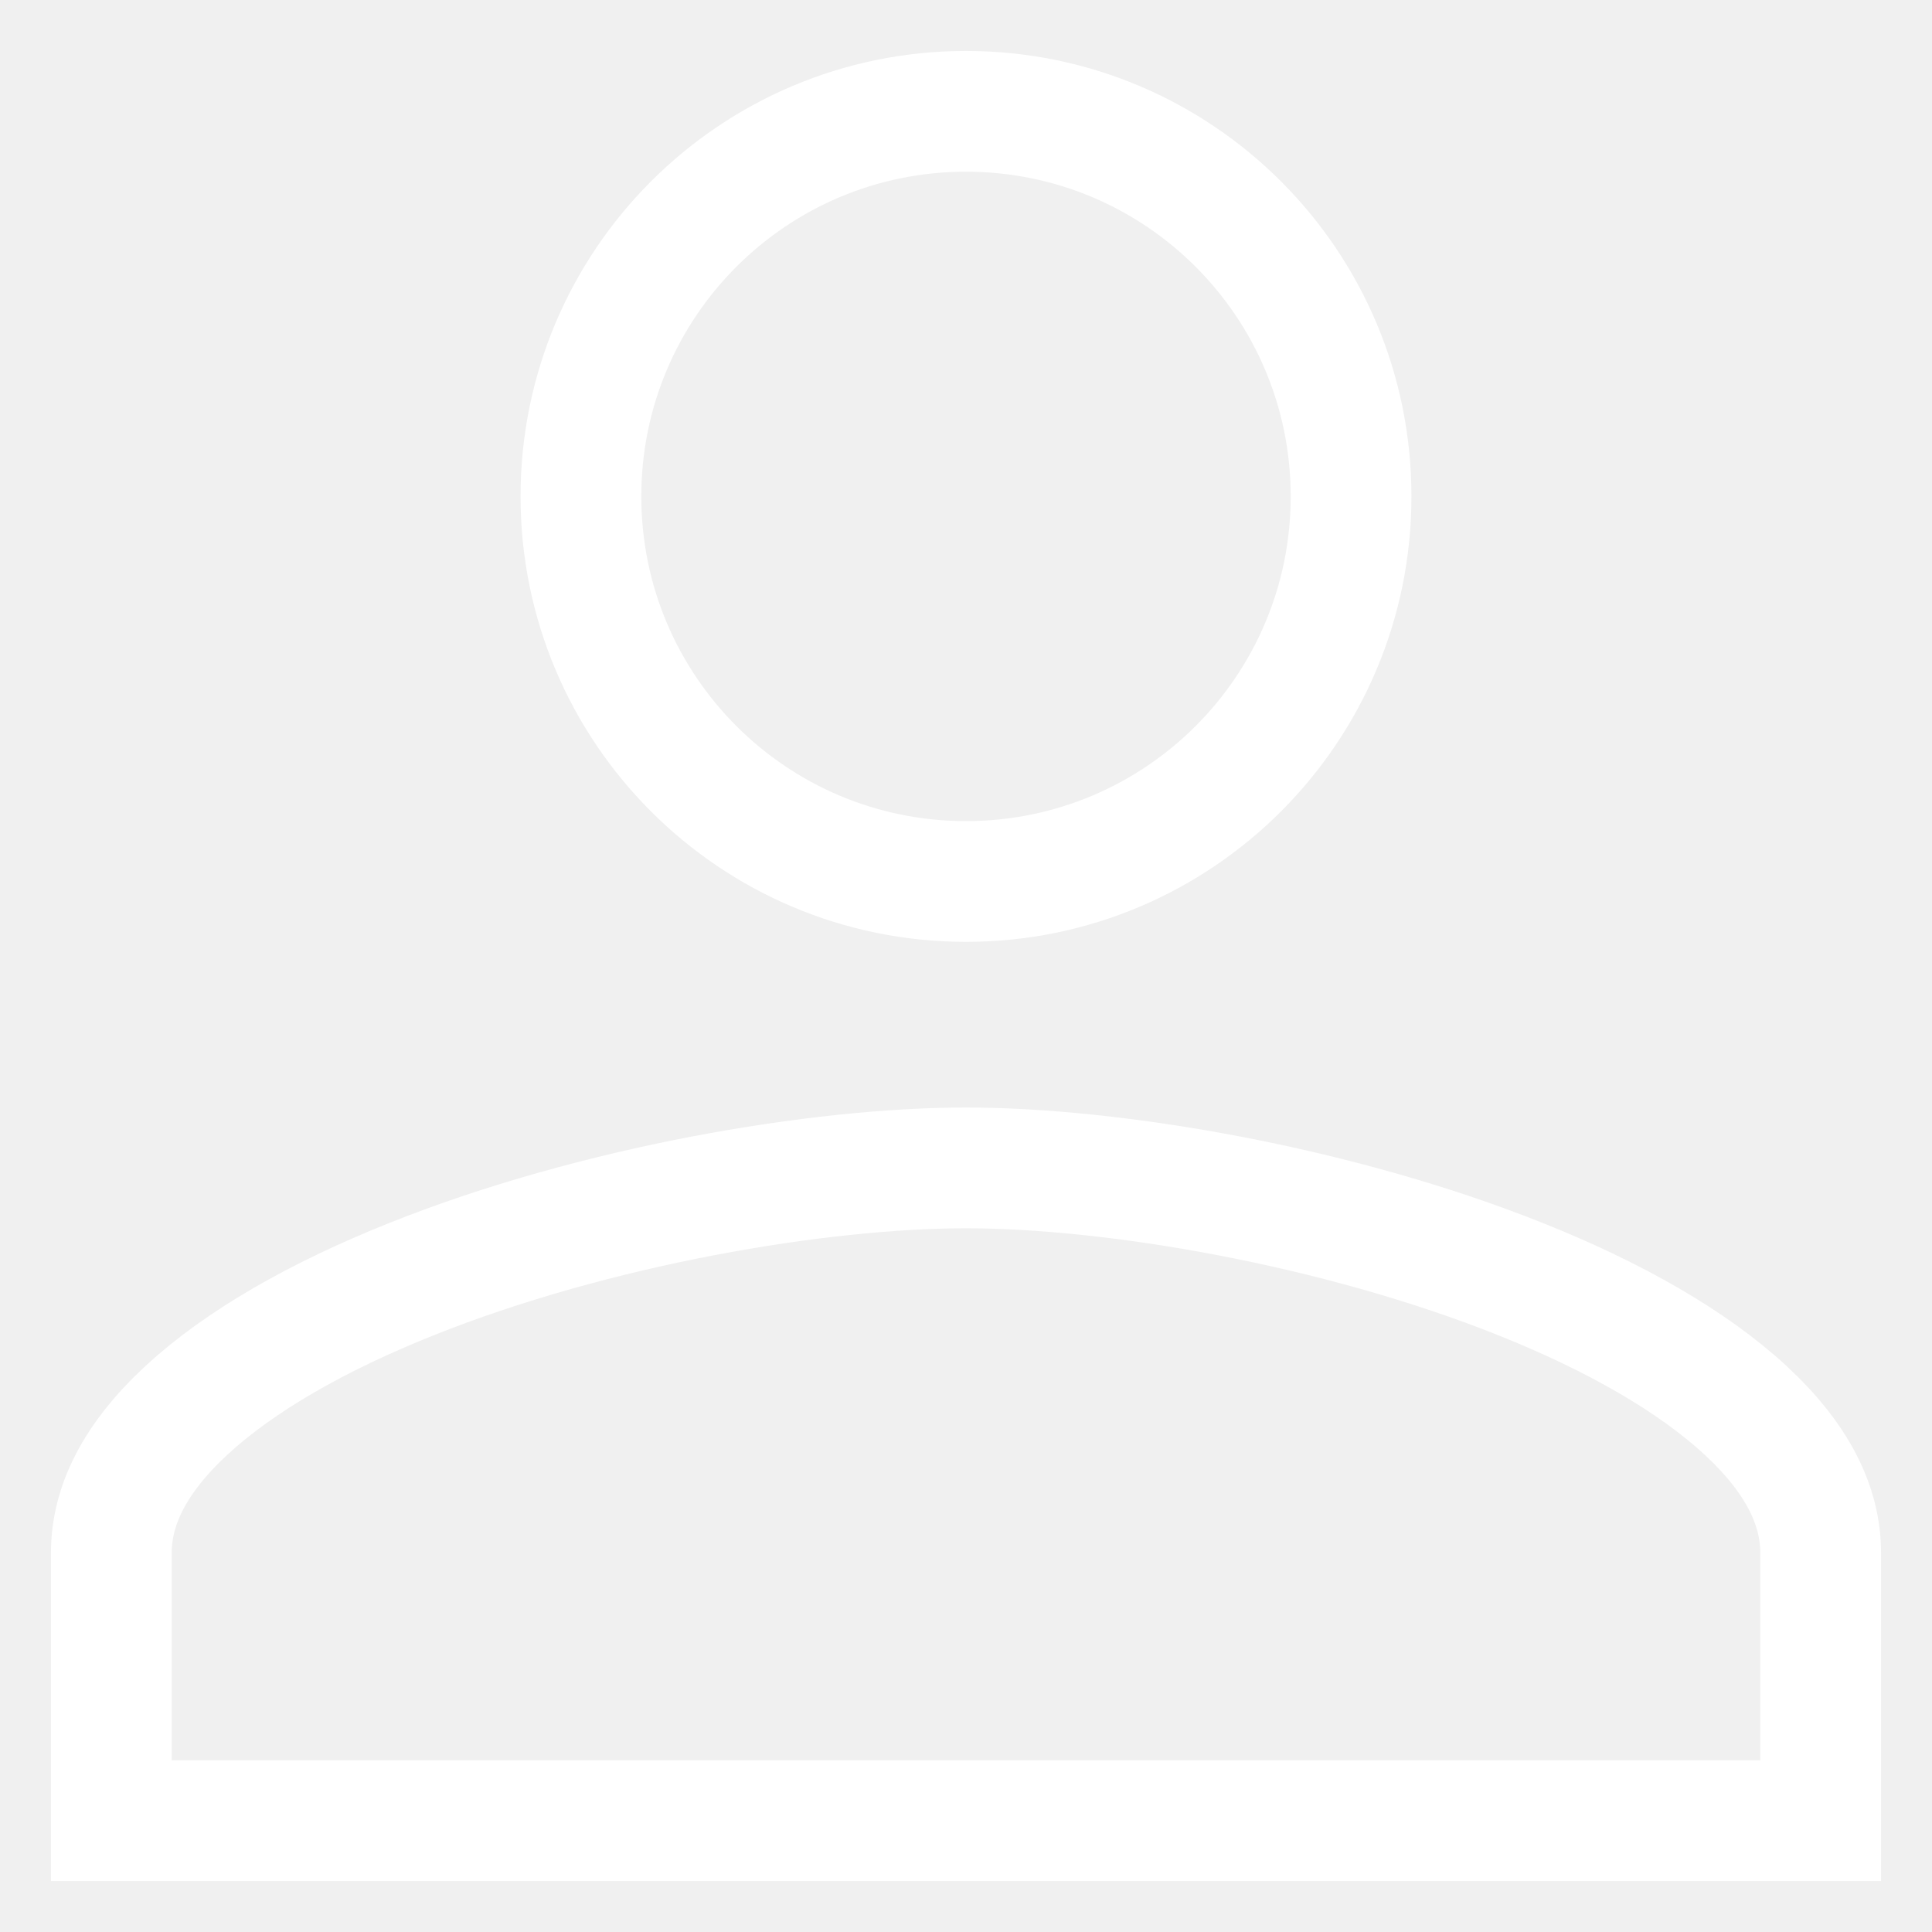
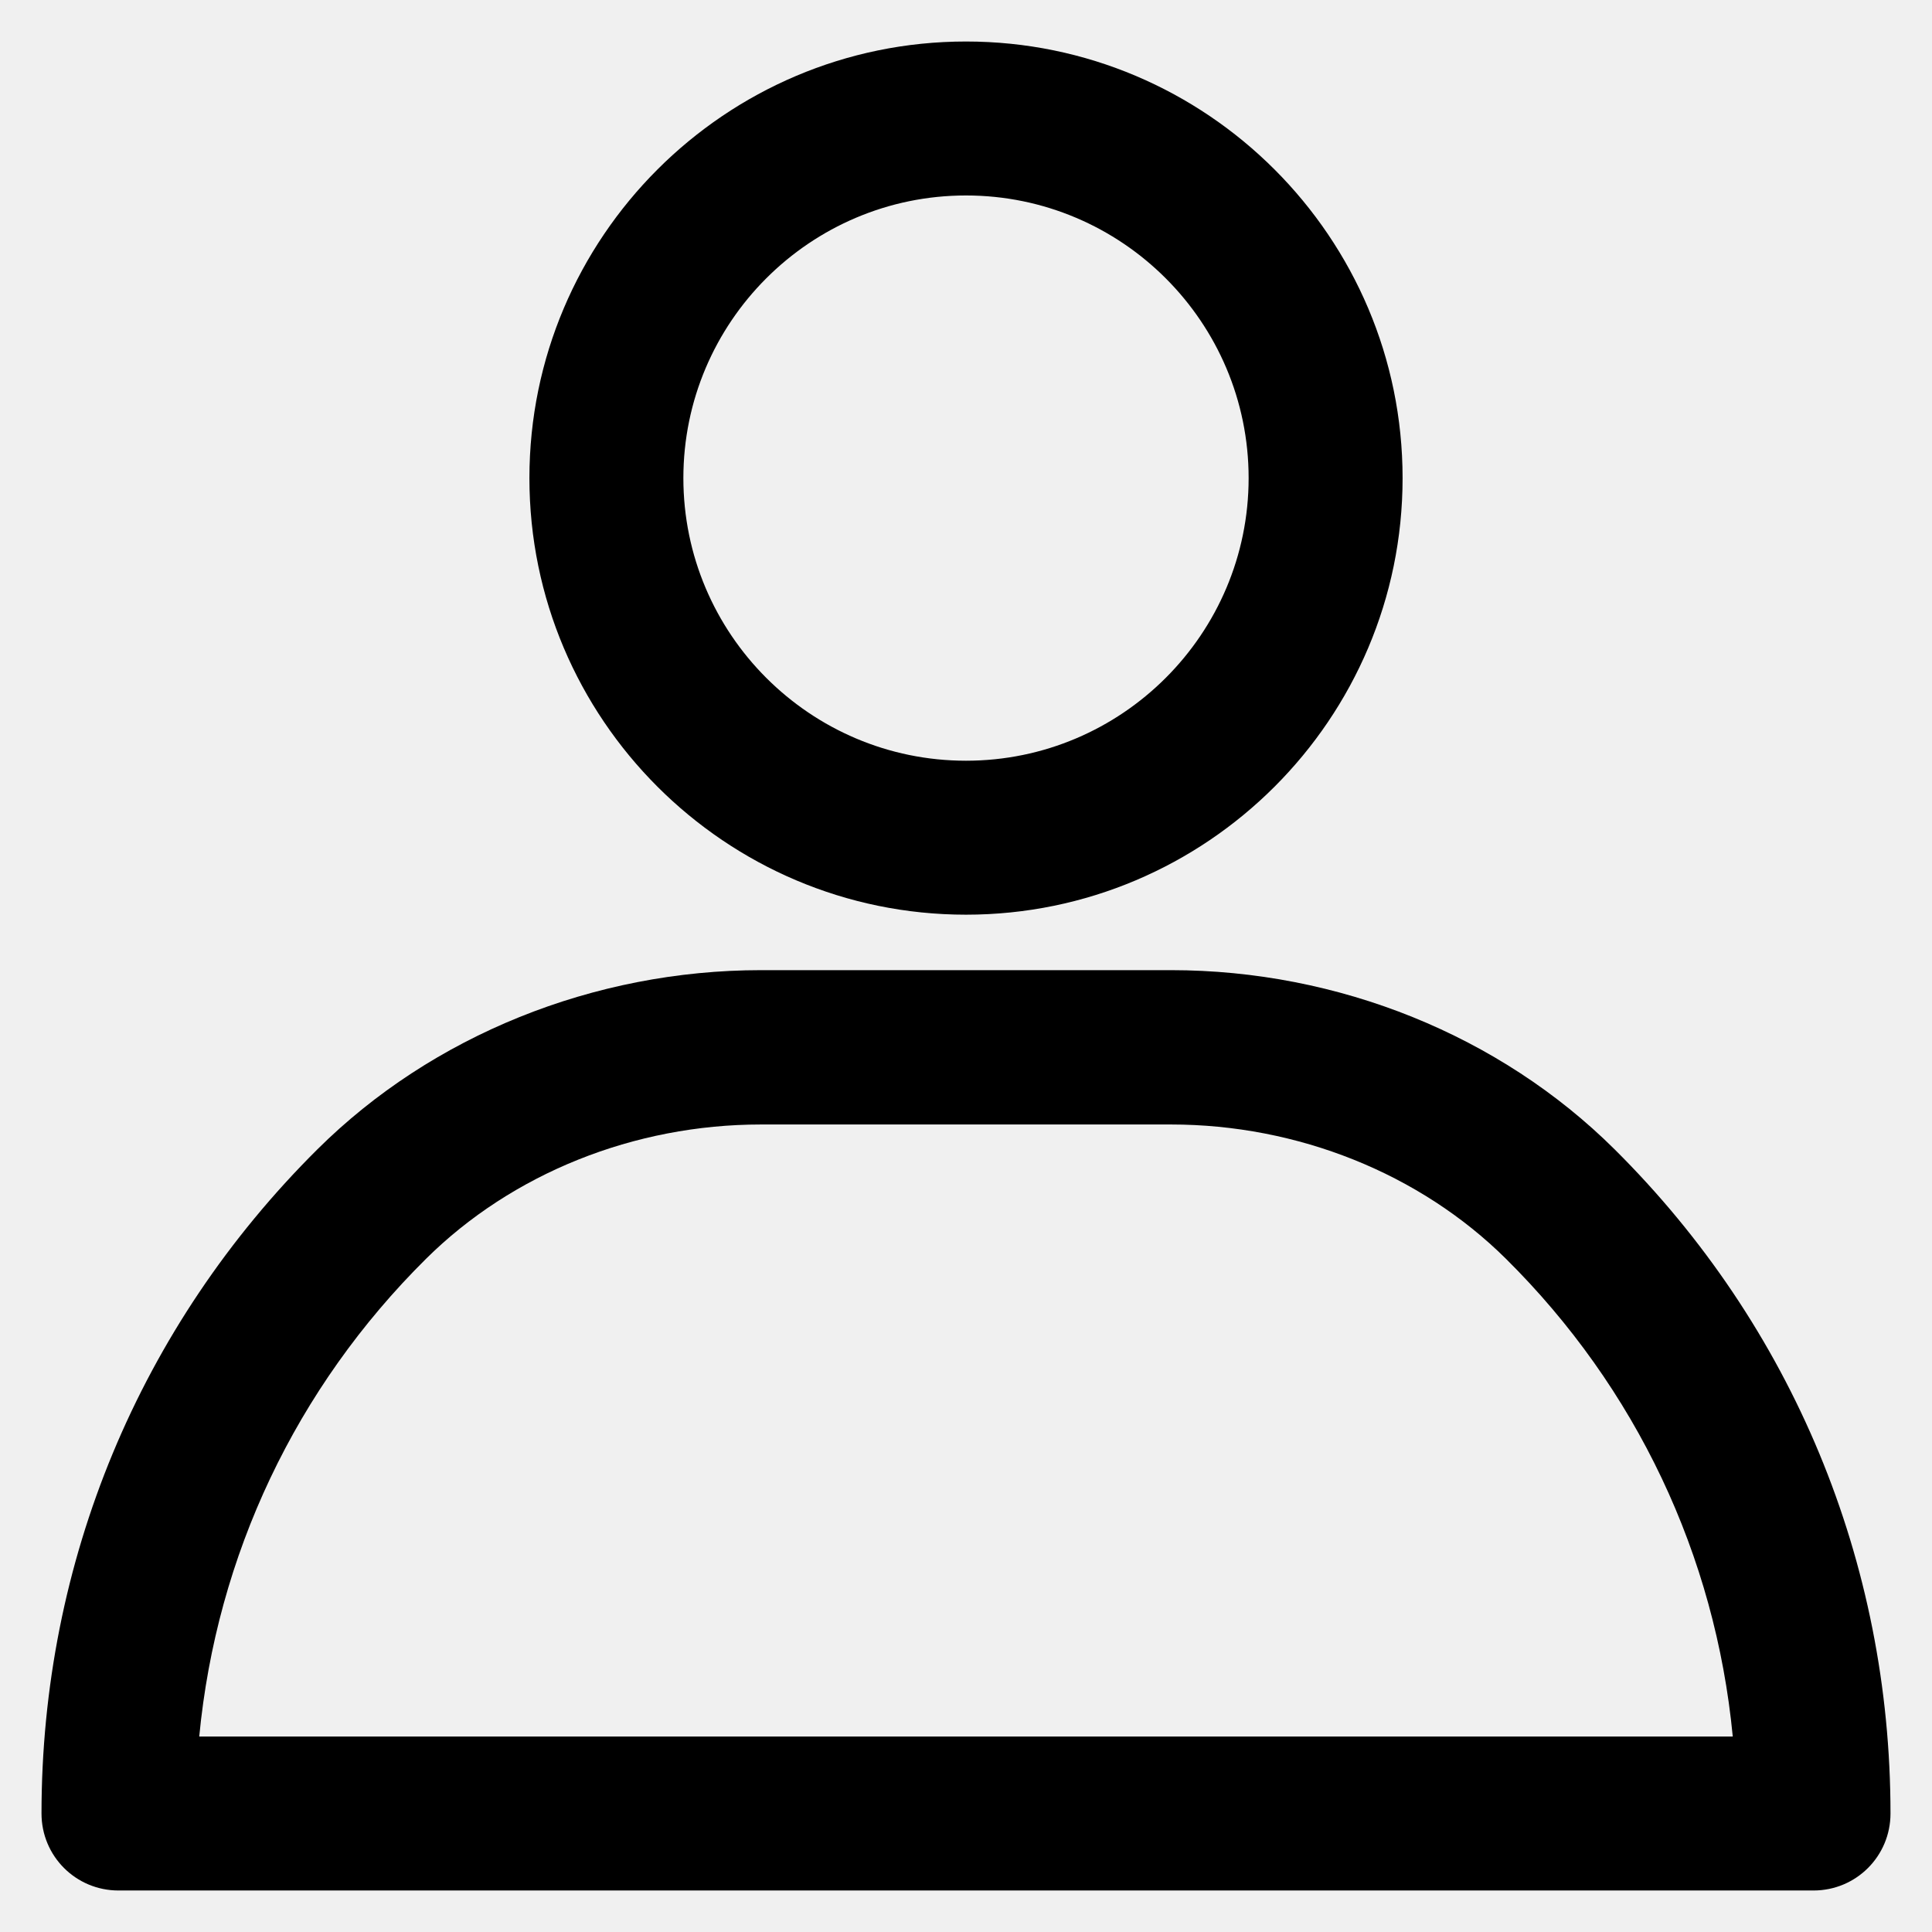
- <svg xmlns="http://www.w3.org/2000/svg" width="16" height="16" viewBox="0 0 16 16" fill="none">
-   <path d="M4.811 4.111C4.811 2.349 6.238 0.922 8 0.922C9.762 0.922 11.189 2.349 11.189 4.111C11.189 5.873 9.762 7.3 8 7.3C6.238 7.3 4.811 5.873 4.811 4.111ZM0.922 12.861C0.922 12.472 1.112 12.079 1.547 11.677C1.987 11.271 2.631 10.904 3.398 10.597C4.934 9.982 6.79 9.672 8 9.672C9.21 9.672 11.066 9.982 12.602 10.597C13.369 10.904 14.013 11.271 14.453 11.677C14.888 12.079 15.078 12.472 15.078 12.861V15.078H0.922V12.861Z" stroke="white" strokeWidth="1.4" />
+ <svg xmlns="http://www.w3.org/2000/svg" version="1.1" viewBox="0 0 512 512" enable-background="new 0 0 512 512">
+   <g>
+     <g>
+       <g>
+         <path d="m256,242.4c-63.8,0-115.7-51.9-115.7-115.7 0-63.8 51.9-115.7 115.7-115.7 63.8,0 115.7,51.9 115.7,115.7 0,63.8-51.9,115.7-115.7,115.7zm0-190.6c-41.3,1.42109e-14-74.9,33.6-74.9,74.9 0,41.3 33.6,74.9 74.9,74.9 41.3,0 74.9-33.6 74.9-74.9 0-41.3-33.6-74.9-74.9-74.9z" />
+       </g>
+       <g>
+         <path d="m480.6,501h-449.2c-11.3,0-20.4-9.1-20.4-20.4 0-66.7 26-129.2 73.1-176 30.4-30.2 73.3-47.5 117.6-47.5h108.6c44.4,0 87.2,17.3 117.6,47.5 47.1,46.8 73.1,109.3 73.1,176 0,11.3-9.1,20.4-20.4,20.4zm-427.8-40.8h406.4c-4.6-48-25.6-92.4-60.1-126.6-22.8-22.6-55.2-35.6-88.8-35.6h-108.6c-33.7,0-66,13-88.8,35.6-34.5,34.2-55.5,78.6-60.1,126.6z" />
+       </g>
+     </g>
+   </g>
</svg>
